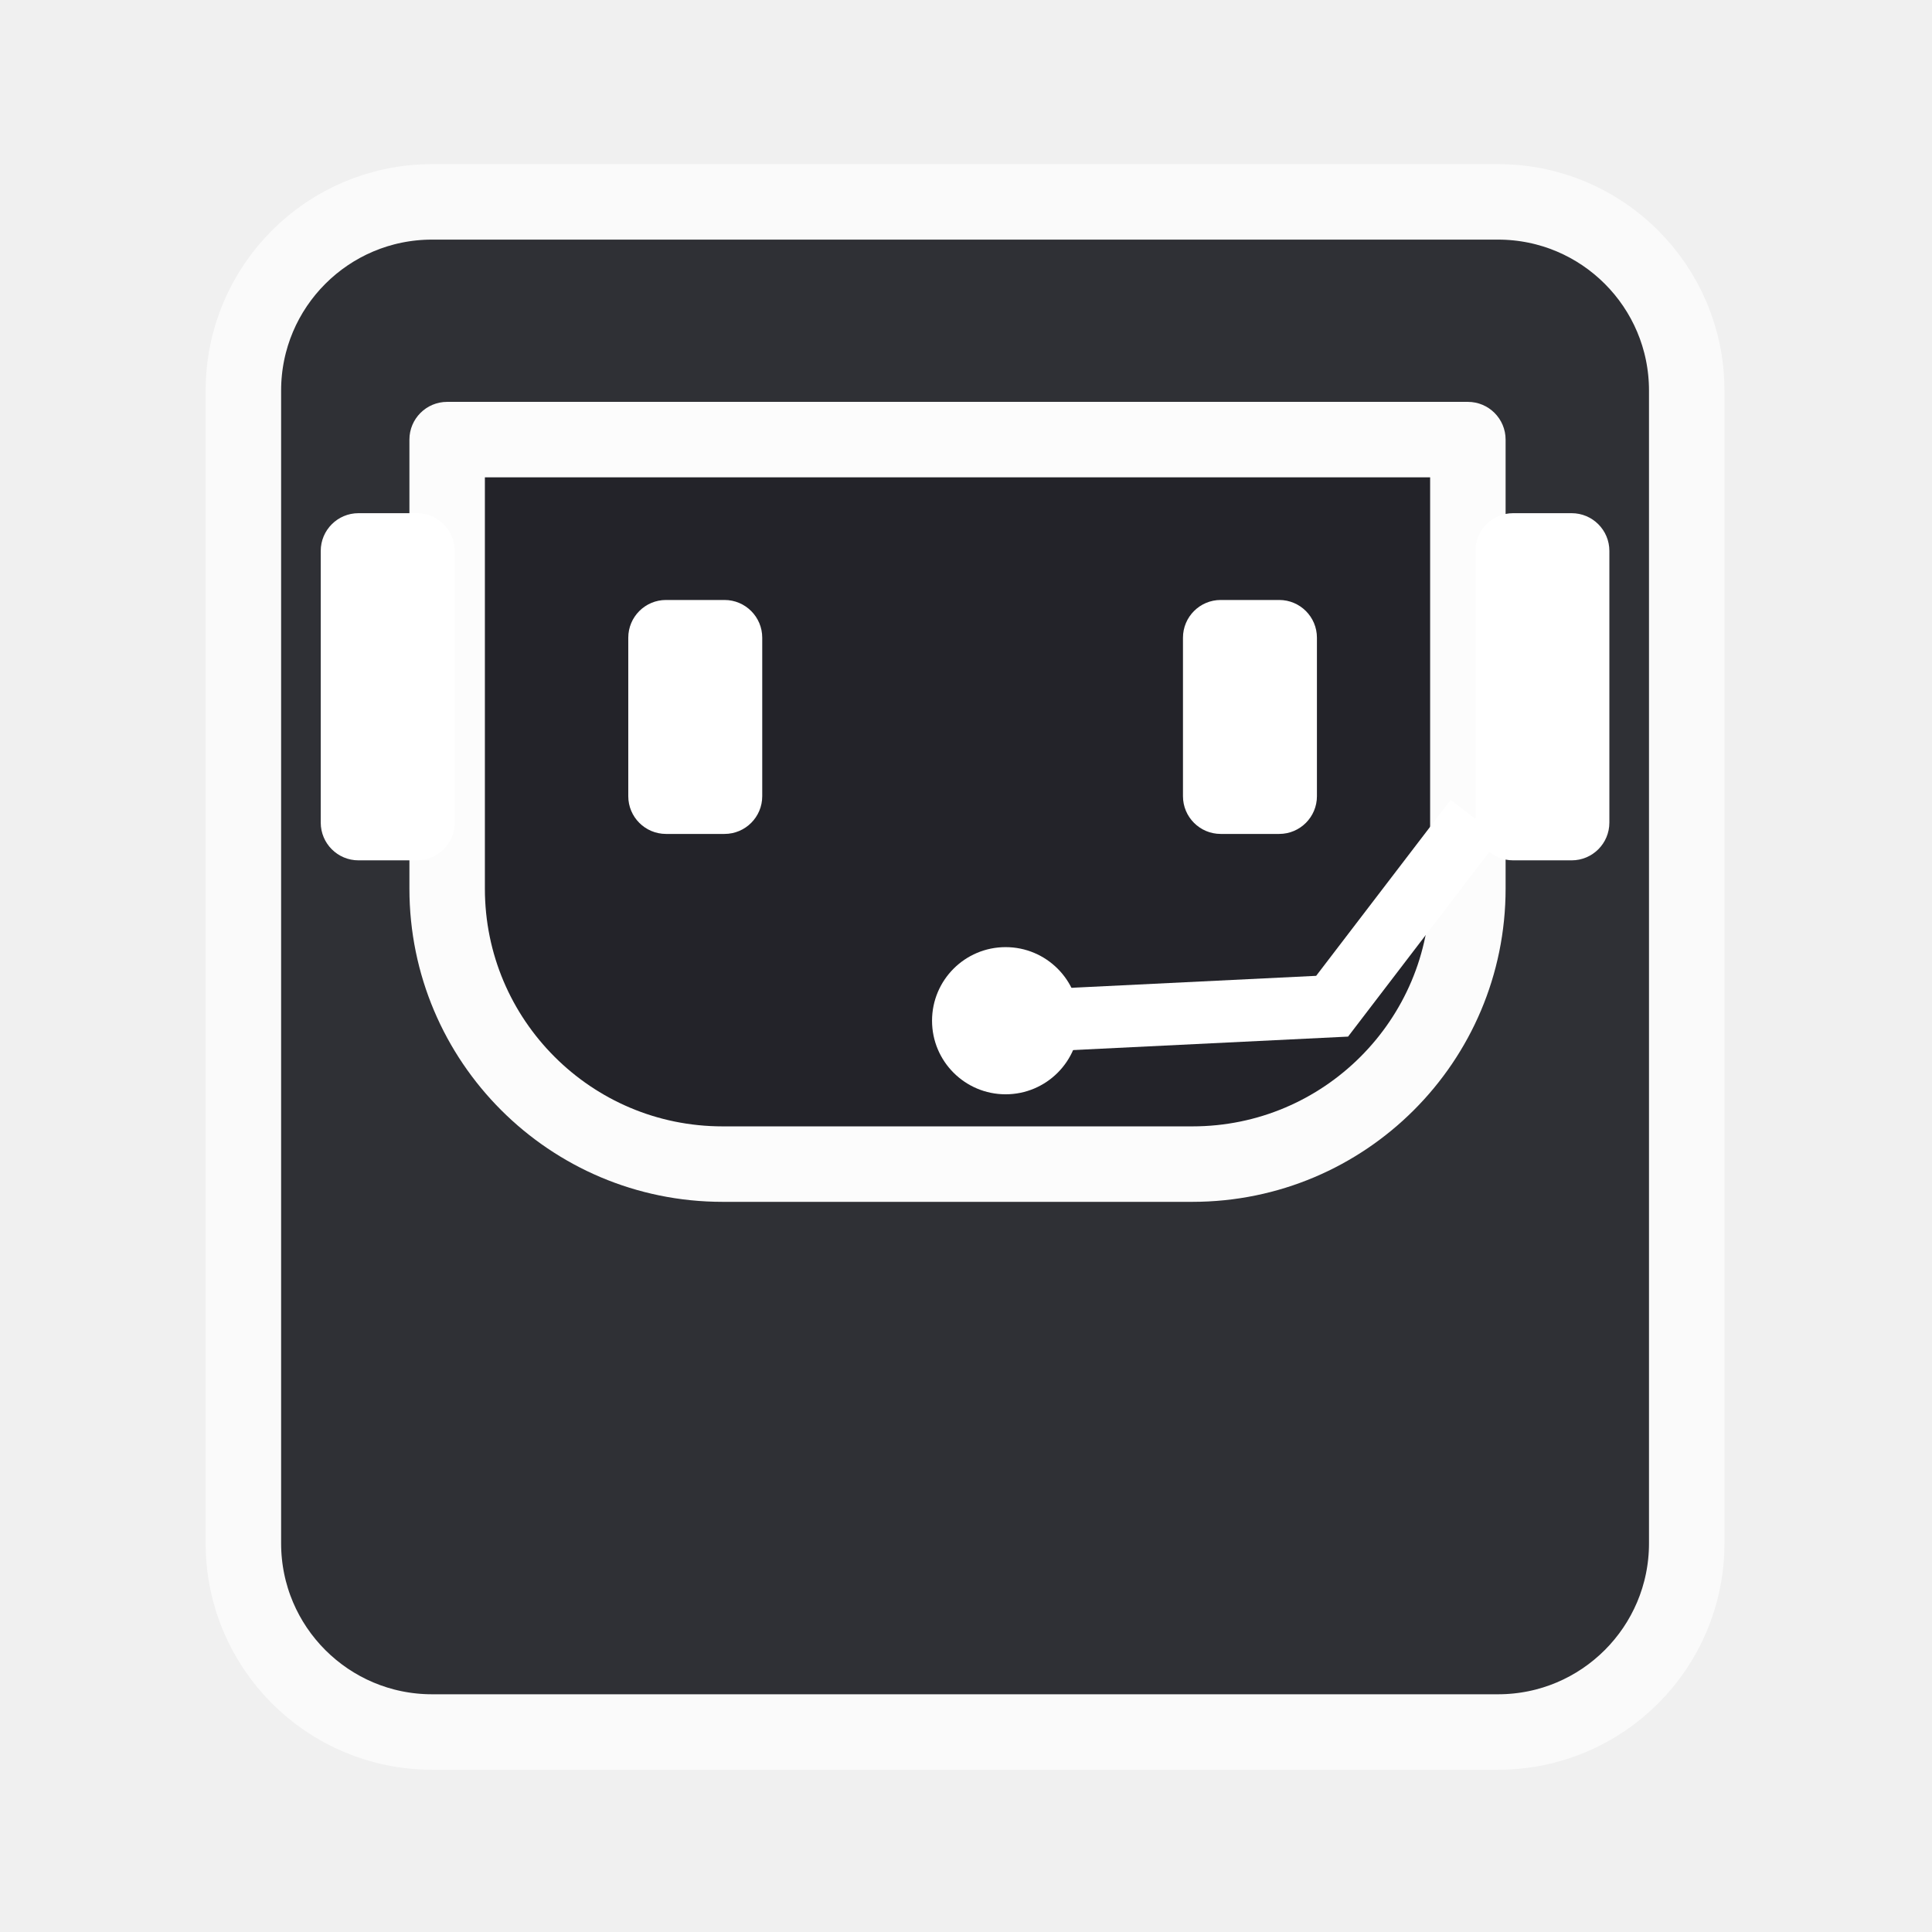
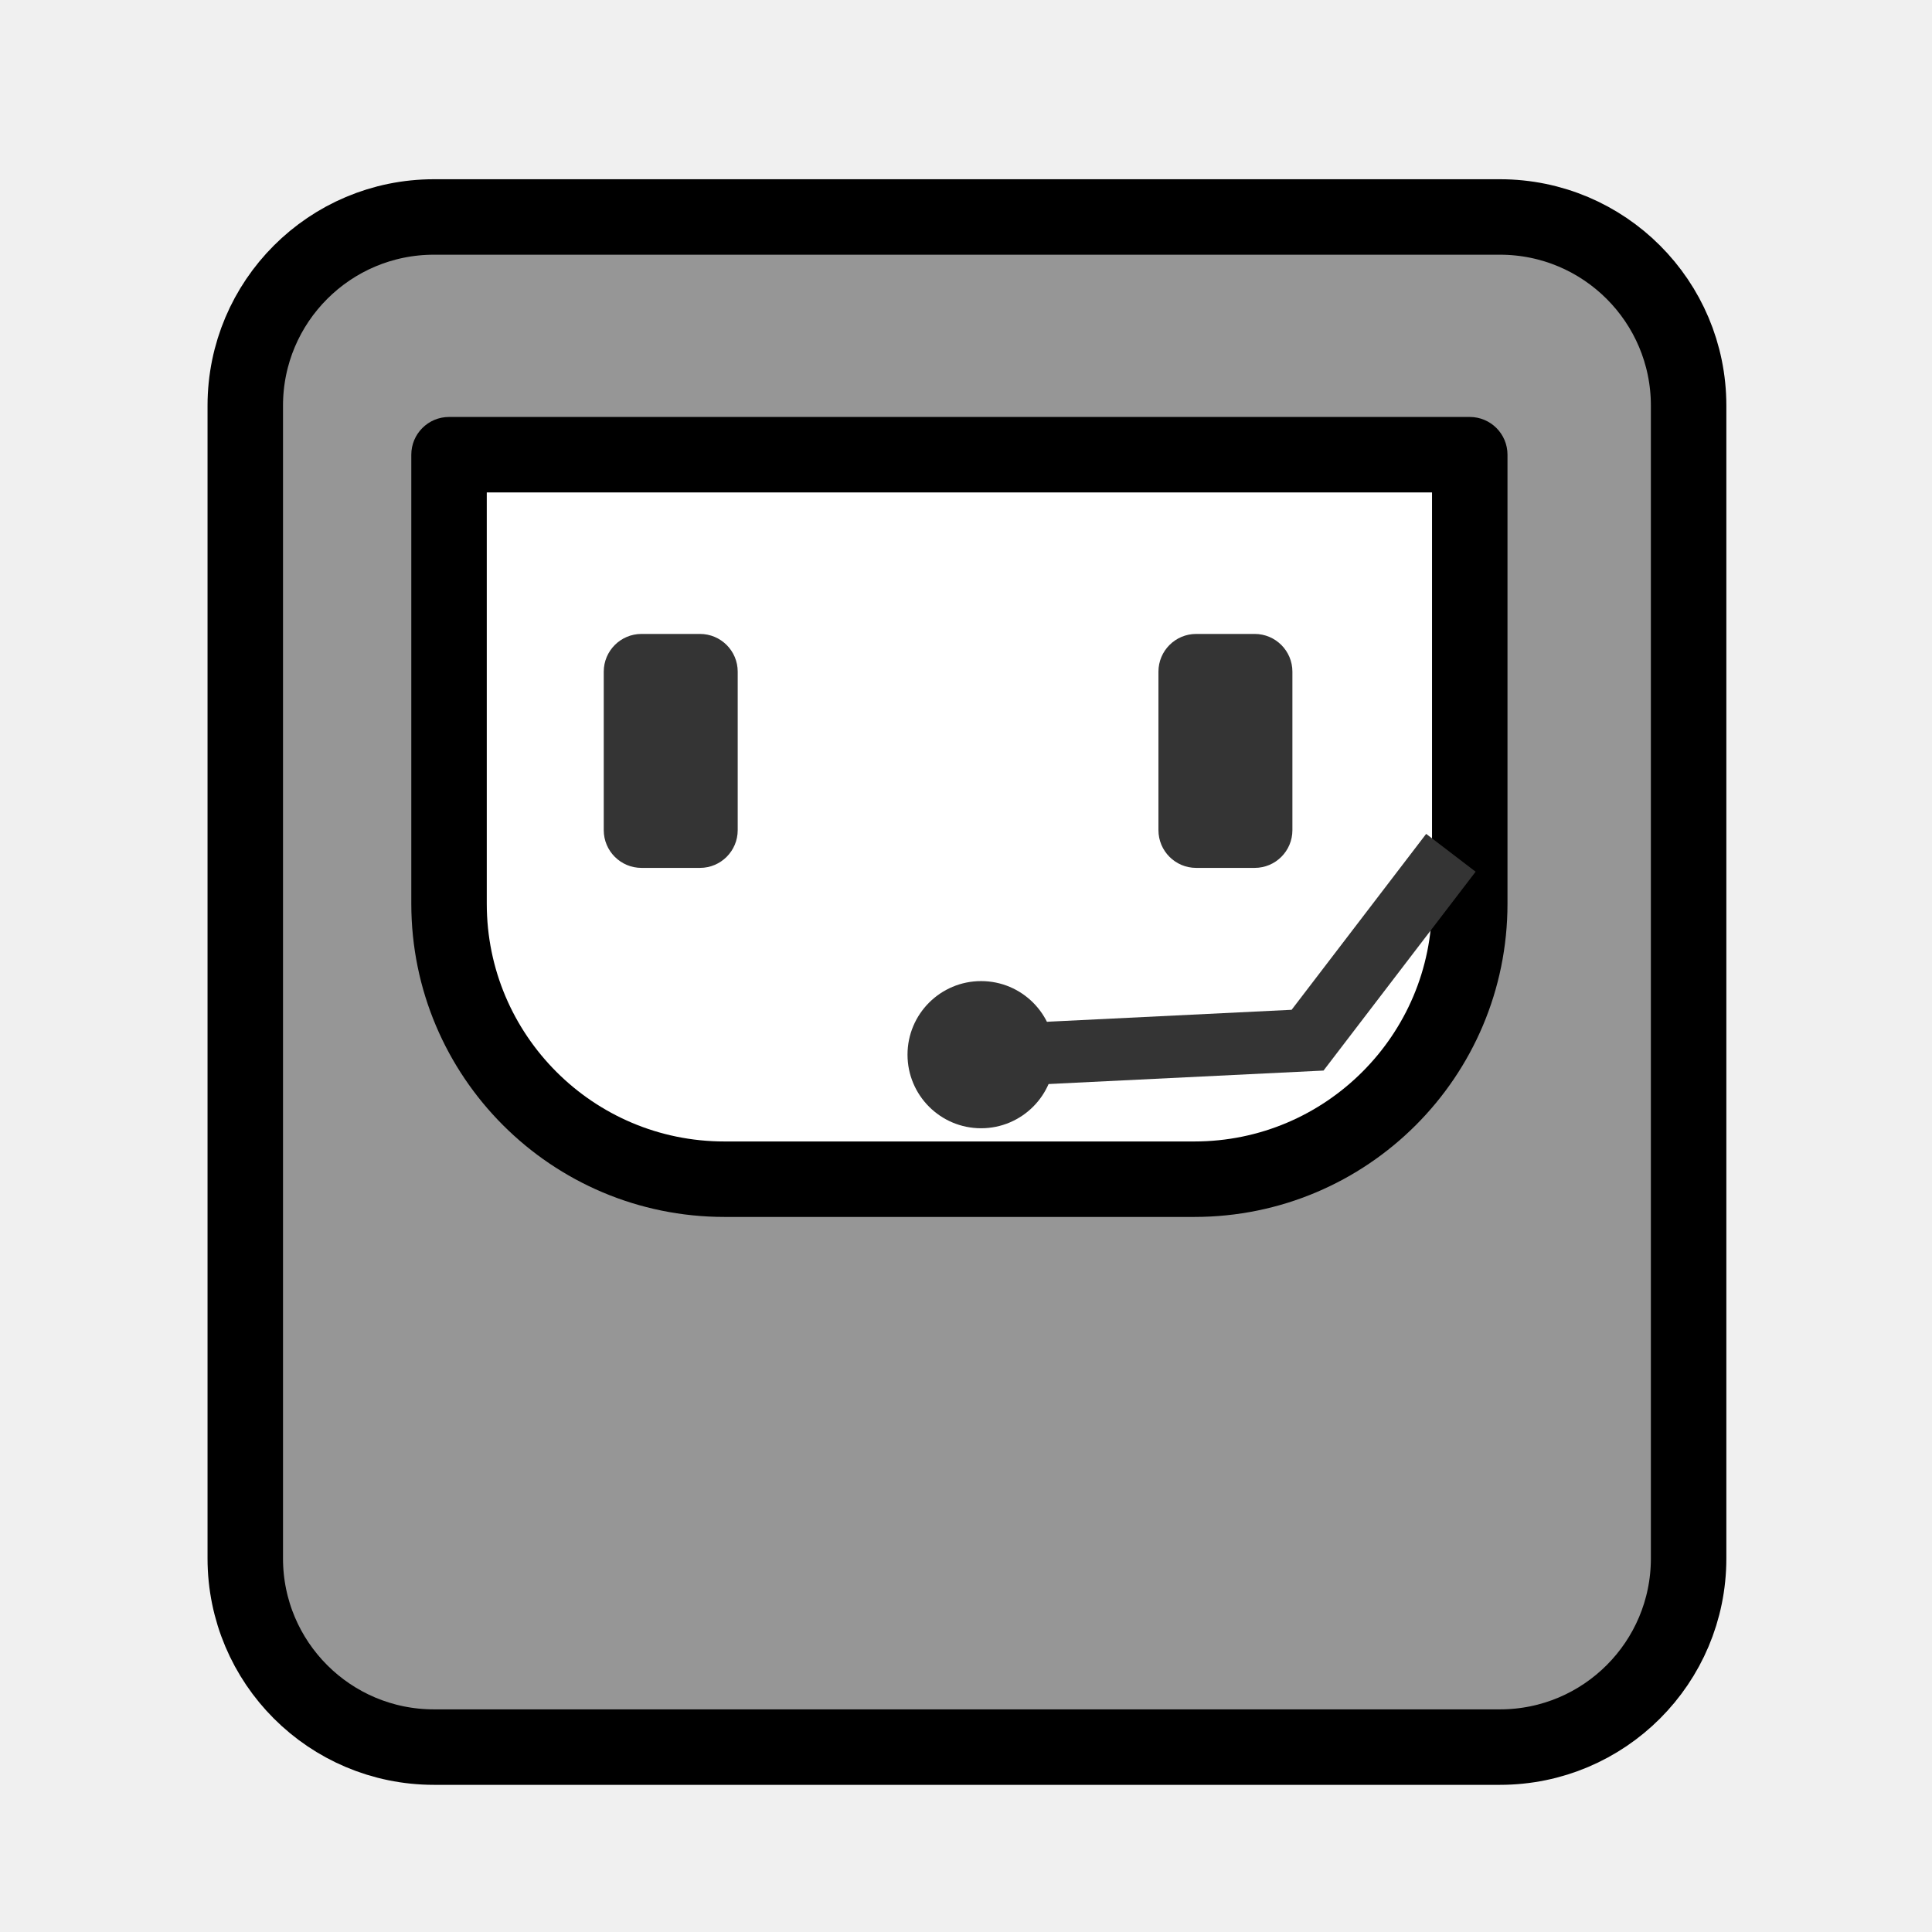
<svg xmlns="http://www.w3.org/2000/svg" width="1024" height="1024" viewBox="0 0 1024 1024" fill="none">
-   <rect x="129" y="107" width="765" height="811" rx="100" fill="#2F3035" stroke="#FAFAFA" stroke-width="40" />
-   <mask id="path-2-inside-1_31_70" fill="white">
-     <path d="M217 233C217 221.954 225.954 213 237 213H778C789.046 213 798 221.954 798 233V471C798 562.679 723.679 637 632 637H383C291.321 637 217 562.679 217 471V233Z" />
+   <rect x="130" y="115" width="765" height="811" rx="100" fill="#969696" stroke="black" stroke-width="40" />
+   <mask id="path-2-inside-1_32_120" fill="white">
+     <path d="M218 241C218 229.954 226.954 221 238 221H779C790.046 221 799 229.954 799 241V479C799 570.679 724.679 645 633 645H384C292.321 645 218 570.679 218 479V241Z" />
  </mask>
-   <path d="M217 233C217 221.954 225.954 213 237 213H778C789.046 213 798 221.954 798 233V471C798 562.679 723.679 637 632 637H383C291.321 637 217 562.679 217 471V233Z" fill="#232329" stroke="#FCFCFC" stroke-width="80" mask="url(#path-2-inside-1_31_70)" />
-   <path d="M782 434L706.047 533.315L549 541" stroke="white" stroke-width="33" />
-   <circle cx="533" cy="541" r="39" fill="white" />
-   <rect x="333" y="318" width="71" height="124" rx="20" fill="white" />
-   <rect x="627" y="318" width="71" height="124" rx="20" fill="white" />
-   <rect x="782" y="272" width="71" height="184" rx="20" fill="white" />
-   <rect x="170" y="272" width="71" height="184" rx="20" fill="white" />
+   <path d="M218 241C218 229.954 226.954 221 238 221H779C790.046 221 799 229.954 799 241V479C799 570.679 724.679 645 633 645H384C292.321 645 218 570.679 218 479V241Z" fill="white" stroke="black" stroke-width="80" mask="url(#path-2-inside-1_32_120)" />
+   <path d="M769 452L693.047 551.315L536 559" stroke="#343434" stroke-width="33" />
+   <circle cx="520" cy="559" r="39" fill="#343434" />
+   <rect x="320" y="336" width="71" height="124" rx="20" fill="#343434" />
+   <rect x="614" y="336" width="71" height="124" rx="20" fill="#343434" />
</svg>
